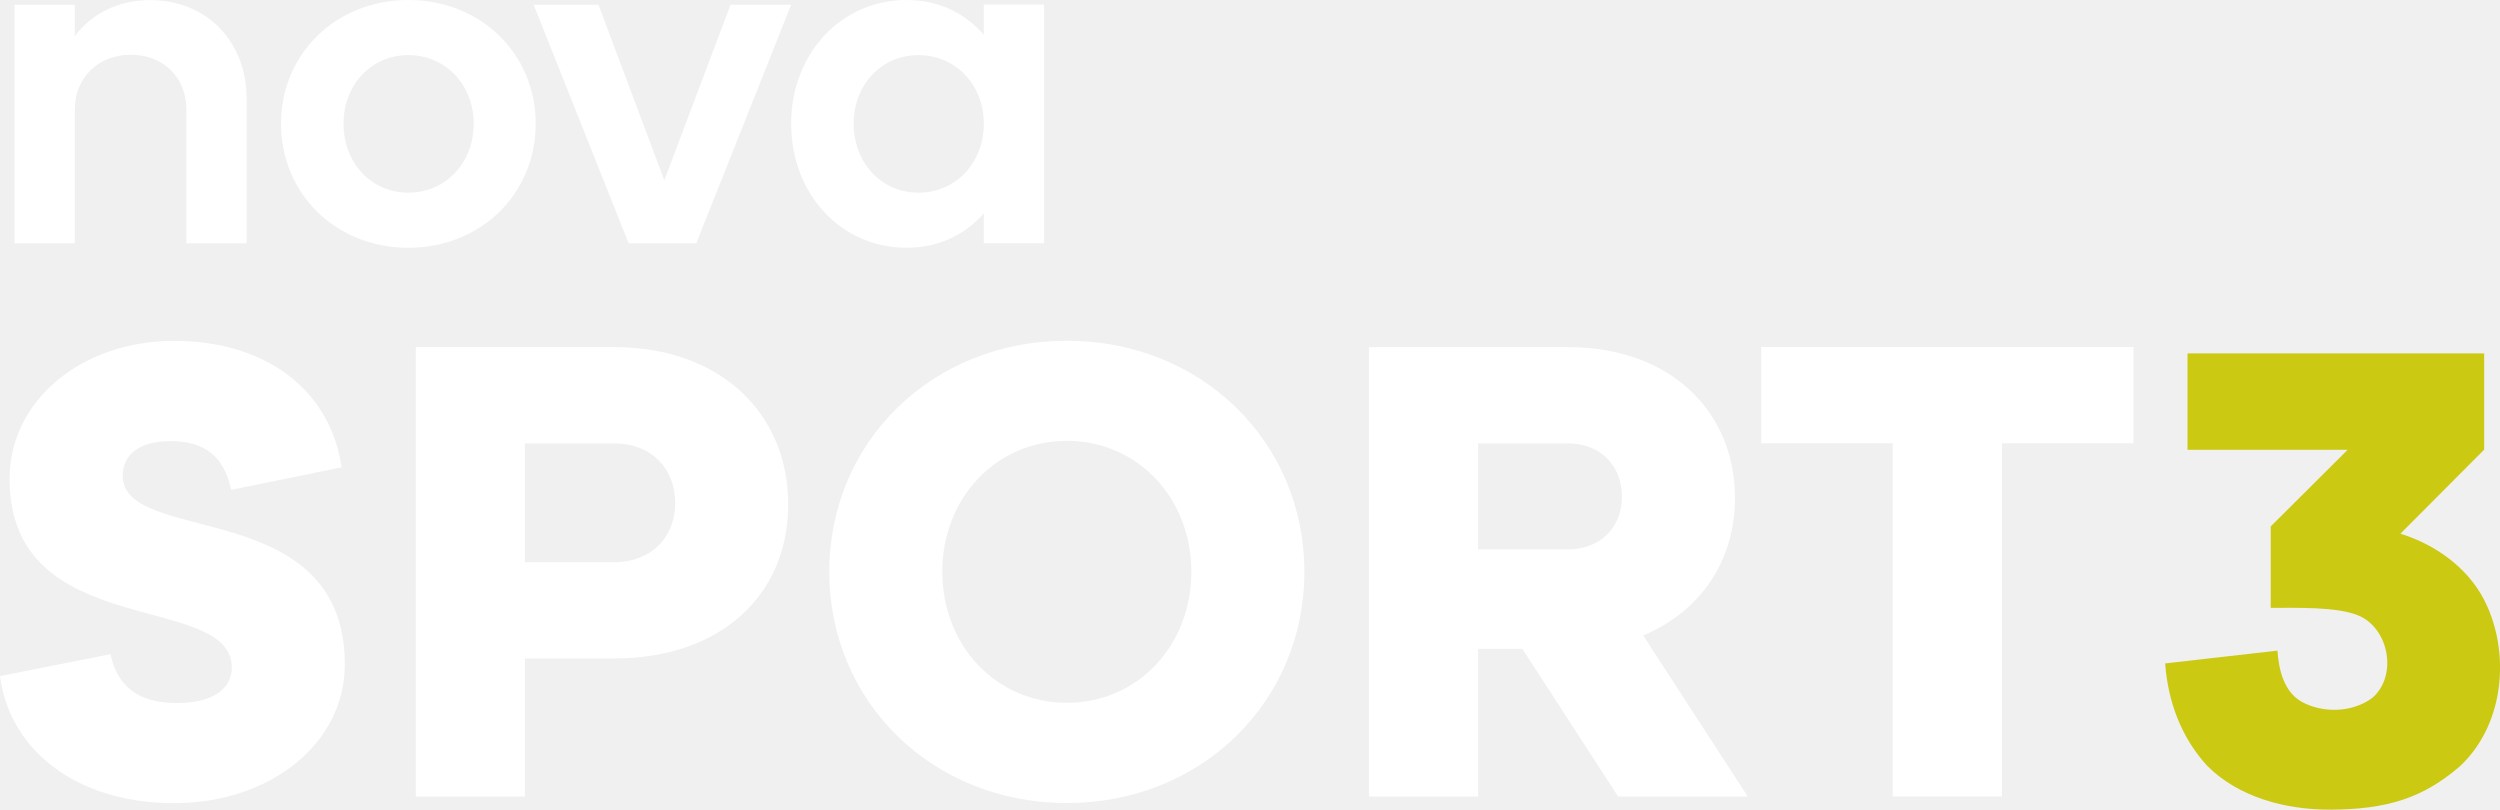
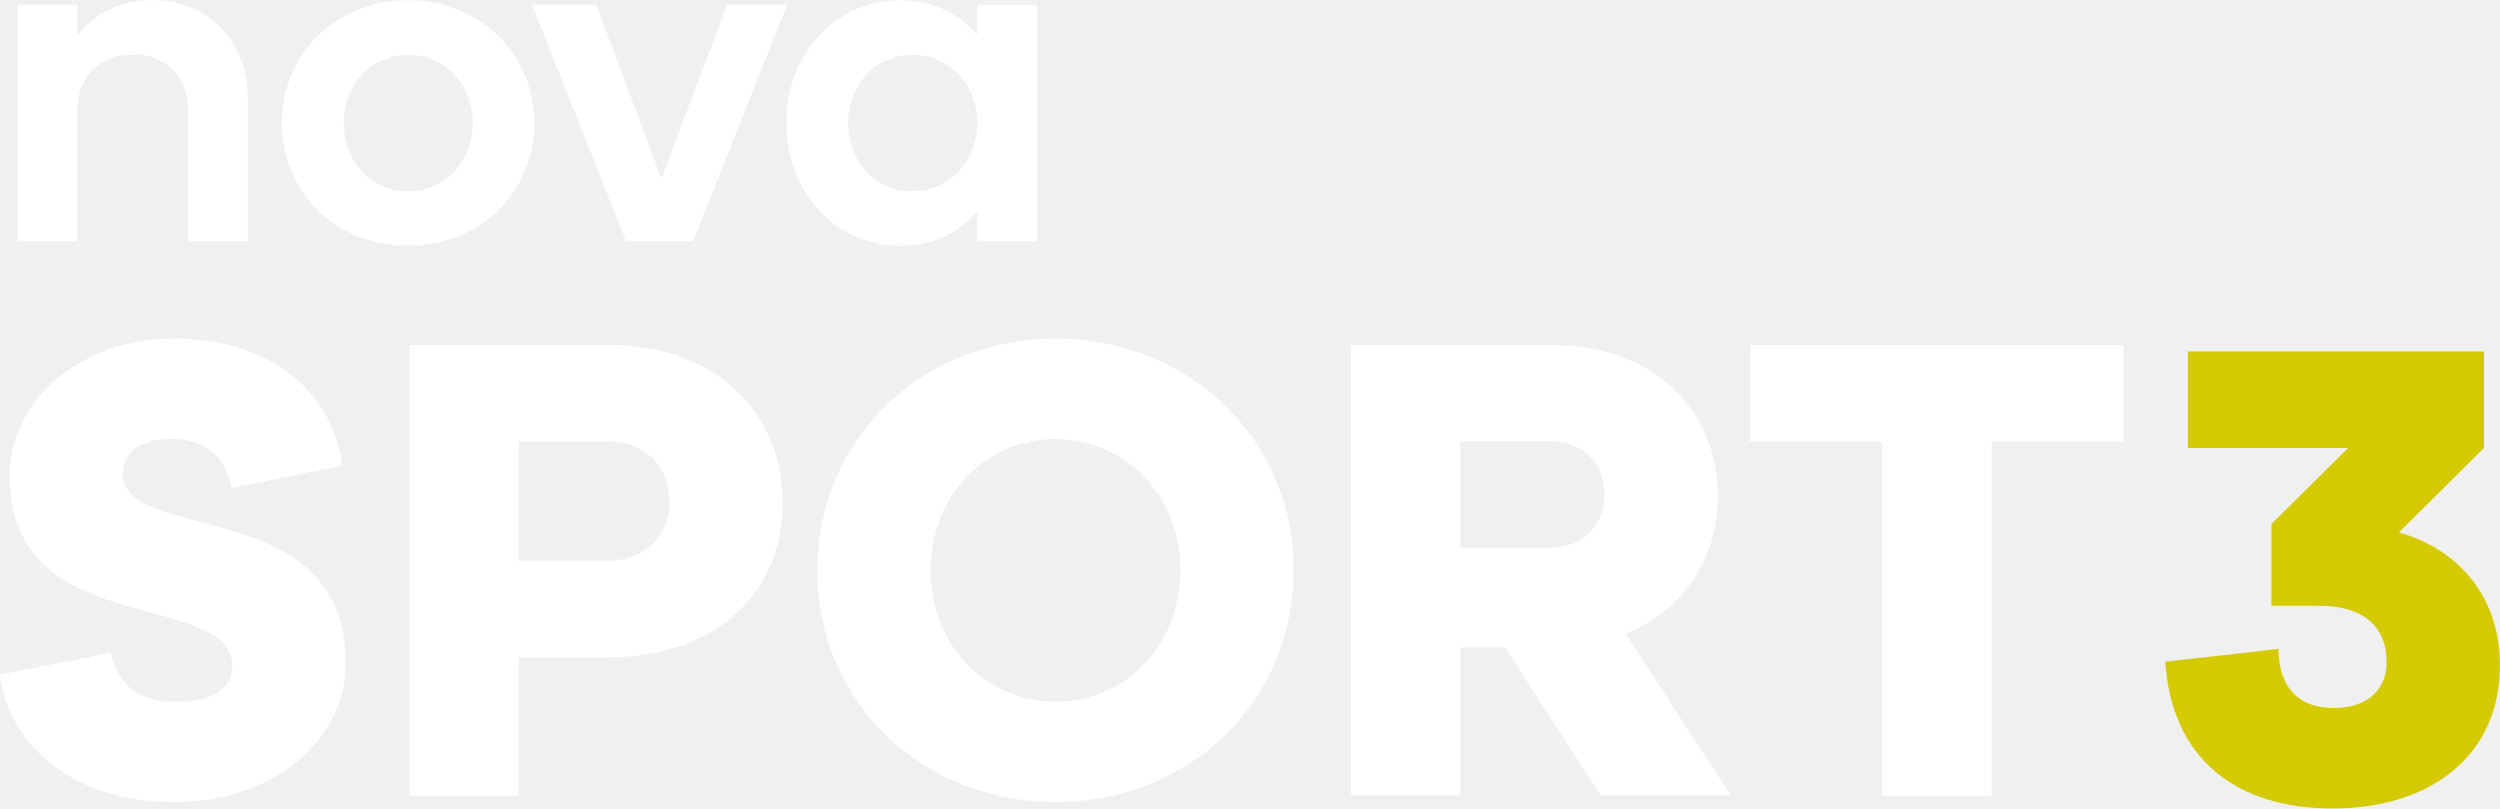
- <svg xmlns="http://www.w3.org/2000/svg" width="800pt" height="259.07pt" version="1.1" viewBox="0 0 800 259.07">
-   <g transform="matrix(2.0755 0 0 2.0755 101.25 261.97)" fill="#fff">
-     <g transform="matrix(19.712 0 0 -19.712 -46.538 -125.49)">
-       <path d="m0 0h0.471v-0.246c0.13 0.174 0.337 0.282 0.587 0.282 0.449 0 0.757-0.326 0.757-0.772v-1.13h-0.471v1.047c0 0.25-0.181 0.428-0.435 0.428-0.253 0-0.438-0.178-0.438-0.428v-1.047h-0.471z" fill="#fff" />
+ <svg xmlns="http://www.w3.org/2000/svg" width="800" height="258.62" version="1.1" viewBox="0 0 800 258.62" xml:space="preserve">
+   <defs>
+     <clipPath id="clipPath8594">
+       <path d="m227.85 608.8h19.059v18.68h-19.059z" />
+     </clipPath>
+     <clipPath id="clipPath8602">
+       <path d="m228.7 627.09h17.389v-10.856h-17.389z" />
+     </clipPath>
+     <clipPath id="clipPath8606">
+       <path d="m228.7 616.23h17.389v10.856h-17.389z" />
+     </clipPath>
+     <clipPath id="clipPath8610">
+       <path d="m227.51 627.09h18.577v-11.891h-18.577z" />
+     </clipPath>
+     <clipPath id="clipPath8614">
+       <path d="m237.61 627.09c-0.531-2e-3 -1.063-0.058-1.583-0.163-4.714-1.027-8.52-6.055-6.988-10.36 0 0 0.712-1.365 1.734 1.437 1.443 3.917 6.41 5.569 10.504 4.369 0.687-0.161 2.012-0.783 3.398-1.644 0.907-0.564 1.326-1.295 1.409-0.624-0.558 3.329-3.336 5.981-6.892 6.824-0.507 0.109-1.025 0.161-1.543 0.161h-0.039" />
+     </clipPath>
+     <mask id="mask8624" x="0" y="0" width="1" height="1" maskUnits="userSpaceOnUse" />
+     <linearGradient id="linearGradient8642" x2="1" gradientTransform="matrix(1.605 11.816 11.816 -1.605 236.8 615.24)" gradientUnits="userSpaceOnUse">
+       <stop offset="0" />
+       <stop stop-color="#fff" offset="1" />
+     </linearGradient>
+     <mask id="mask8644" x="0" y="0" width="1" height="1" maskUnits="userSpaceOnUse">
+       <g clip-path="url(#clipPath8602)" opacity=".8">
+         <g clip-path="url(#clipPath8606)">
+           <g clip-path="url(#clipPath8610)">
+             <g clip-path="url(#clipPath8614)">
+               <g mask="url(#mask8624)">
+                 <path d="m237.61 627.09c-0.531-2e-3 -1.063-0.058-1.583-0.163-4.714-1.027-8.52-6.055-6.988-10.36 0 0 0.712-1.365 1.734 1.437 1.443 3.917 6.41 5.569 10.504 4.369 0.687-0.161 2.012-0.783 3.398-1.644 0.907-0.564 1.326-1.295 1.409-0.624-0.558 3.329-3.336 5.981-6.892 6.824-0.507 0.109-1.025 0.161-1.543 0.161h-0.039" fill="url(#linearGradient8642)" />
+               </g>
+             </g>
+           </g>
+         </g>
+       </g>
+     </mask>
+     <clipPath id="clipPath8682">
+       <path d="m228.7 627.09h17.389v-10.856h-17.389z" />
+     </clipPath>
+     <linearGradient id="linearGradient8692" x2="1" gradientTransform="matrix(1.605 11.816 11.816 -1.605 236.8 615.24)" gradientUnits="userSpaceOnUse">
+       <stop stop-color="#fff" offset="0" />
+       <stop stop-color="#fff" offset="1" />
+     </linearGradient>
+     <clipPath id="clipPath8714">
+       <path d="m228.72 626.87h16.051v-14.912h-16.051z" />
+     </clipPath>
+     <clipPath id="clipPath8718">
+       <path d="m228.72 611.96h16.051v14.912h-16.051z" />
+     </clipPath>
+     <clipPath id="clipPath8722">
+       <path d="m228.61 626.93h16.272v-15.007h-16.272z" />
+     </clipPath>
+     <clipPath id="clipPath8726">
+       <path d="m237.44 626.87c-4.928-0.108-8.831-4.293-8.719-9.349 0.037-1.636 0.49-3.161 1.251-4.475 1.477-0.726 3.176-1.123 4.976-1.083 5.536 0.121 9.933 4.317 9.82 9.372-0.018 0.829-0.157 1.63-0.4 2.389-1.643 1.932-4.059 3.149-6.737 3.149-0.064 0-0.128-1e-3 -0.191-3e-3" />
+     </clipPath>
+     <mask id="mask8736" x="0" y="0" width="1" height="1" maskUnits="userSpaceOnUse" />
+     <linearGradient id="linearGradient8754" x2="1" gradientTransform="matrix(12.972 12.207 12.207 -12.972 229.89 613.14)" gradientUnits="userSpaceOnUse">
+       <stop offset="0" />
+       <stop stop-color="#fff" offset="1" />
+     </linearGradient>
+     <mask id="mask8756" x="0" y="0" width="1" height="1" maskUnits="userSpaceOnUse">
+       <g clip-path="url(#clipPath8714)" opacity=".8">
+         <g clip-path="url(#clipPath8718)">
+           <g clip-path="url(#clipPath8722)">
+             <g clip-path="url(#clipPath8726)">
+               <g mask="url(#mask8736)">
+                 <path d="m237.44 626.87c-4.928-0.108-8.831-4.293-8.719-9.349 0.037-1.636 0.49-3.161 1.251-4.475 1.477-0.726 3.176-1.123 4.976-1.083 5.536 0.121 9.933 4.317 9.82 9.372-0.018 0.829-0.157 1.63-0.4 2.389-1.643 1.932-4.059 3.149-6.737 3.149-0.064 0-0.128-1e-3 -0.191-3e-3" fill="url(#linearGradient8754)" />
+               </g>
+             </g>
+           </g>
+         </g>
+       </g>
+     </mask>
+     <clipPath id="clipPath8794">
+       <path d="m228.72 626.87h16.051v-14.912h-16.051z" />
+     </clipPath>
+     <linearGradient id="linearGradient8804" x2="1" gradientTransform="matrix(12.972 12.207 12.207 -12.972 229.89 613.14)" gradientUnits="userSpaceOnUse">
+       <stop stop-color="#fff" offset="0" />
+       <stop stop-color="#fff" offset="1" />
+     </linearGradient>
+   </defs>
+   <g transform="matrix(1.3333 0 0 -1.3333 -824.7 1829.6)">
+     <g transform="matrix(1.1836 0 0 1.1836 -113.57 -216.35)" fill="#fff">
+       <path d="m640.99 1209.8c1.435-6.538 5.621-9.925 13.57-9.925 6.797 0 11.101 2.611 11.101 7.173 0 15.663-45.155 5.103-45.155 38.382 0 16.063 14.746 28.057 33.396 28.057 19.073 0 31.867-10.301 34.078-25.706l-22.46-4.562c-1.435 6.773-5.339 9.925-12.394 9.925-5.997 0-9.666-2.611-9.666-7.056 0-14.37 45.179-3.928 45.179-38.382 0-16.04-15.146-28.198-34.737-28.198-19.708 0-33.396 10.701-35.372 25.847z" />
+       <path d="m701.55 1272.2h40.334c21.66 0 35.372-13.57 35.372-31.985 0-18.391-13.711-31.326-35.372-31.326h-18.156v-28.057h-22.178zm40.334-43.721c7.573 0 12.394 5.08 12.394 11.994 0 7.056-4.821 12.159-12.394 12.159h-18.156v-24.153z" />
+       <path d="m832.58 1273.5c27.281 0 48.283-20.484 48.283-46.99 0-26.505-21.002-46.99-48.283-46.99s-48.307 20.484-48.307 46.99c0 26.505 21.025 46.99 48.307 46.99m0-73.612c14.37 0 25.329 11.618 25.329 26.623s-10.96 26.623-25.329 26.623c-14.346 0-25.329-11.618-25.329-26.623s10.983-26.623 25.329-26.623" />
+       <path d="m923.68 1210.9h-9.008v-30.009h-22.178v91.345h40.452c20.743 0 33.937-13.053 33.937-30.668 0-12.794-7.056-23.095-18.674-27.916l21.284-32.761h-26.364zm9.266 20.226c6.656 0 10.96 4.586 10.96 10.701 0 6.279-4.304 10.842-10.96 10.842h-18.274v-21.543z" />
+       <path d="m1000.2 1252.6h-26.764v19.567h75.706v-19.567h-26.74v-71.778h-22.201z" />
+       <path d="m622.15 1341.2h12.088v-6.326c3.363 4.468 8.678 7.267 15.099 7.267 11.524 0 19.45-8.396 19.45-19.826v-29.045h-12.112v26.905c0 6.42-4.657 10.983-11.171 10.983s-11.265-4.563-11.265-10.983v-26.905h-12.088z" />
+       <path d="m701.29 1342.1c14.511 0 25.588-10.795 25.588-24.859 0-14.134-11.077-24.929-25.588-24.929s-25.588 10.795-25.588 24.929c0 14.064 11.077 24.859 25.588 24.859m0-38.711c7.455 0 13.123 5.95 13.123 13.852 0 7.832-5.668 13.782-13.123 13.782s-13.029-5.95-13.029-13.782c0-7.902 5.574-13.852 13.029-13.852" />
+       <path d="m726.42 1341.2h13.029l13.217-35.278 13.311 35.278h12.182l-19.073-47.93h-13.594z" />
+       <path d="m816.7 1299.2c-3.81-4.28-9.125-6.891-15.546-6.891-13.123 0-23.166 10.795-23.166 24.953 0 14.04 10.042 24.859 23.166 24.859 6.42 0 11.736-2.611 15.546-6.985v6.044h12.112v-47.93h-12.112zm-13.123 4.186c7.455 0 13.123 5.95 13.123 13.876 0 7.808-5.668 13.782-13.123 13.782-7.455 0-13.029-5.974-13.029-13.782 0-7.926 5.574-13.876 13.029-13.876" />
    </g>
-     <g transform="matrix(19.712 0 0 -19.712 14.177 -96.514)">
-       <path d="m0 0c0.29 0 0.511 0.232 0.511 0.54 0 0.304-0.221 0.536-0.511 0.536s-0.507-0.232-0.507-0.536c0-0.308 0.217-0.54 0.507-0.54m0 1.507c0.565 0 0.996-0.42 0.996-0.967 0-0.551-0.431-0.971-0.996-0.971s-0.996 0.42-0.996 0.971c0 0.547 0.431 0.967 0.996 0.967" fill="#fff" />
-     </g>
-     <g transform="matrix(19.712 0 0 -19.712 33.495 -125.49)">
-       <path d="m0 0h0.507l0.515-1.373 0.518 1.373h0.474l-0.742-1.866h-0.529z" fill="#fff" />
-     </g>
-     <g transform="matrix(19.712 0 0 -19.712 92.829 -96.514)">
-       <path d="m0 0c0.29 0 0.511 0.232 0.511 0.54 0 0.304-0.221 0.536-0.511 0.536s-0.507-0.232-0.507-0.536c0-0.308 0.217-0.54 0.507-0.54m0.511-0.163c-0.149-0.167-0.355-0.268-0.605-0.268-0.511 0-0.902 0.42-0.902 0.971 0 0.547 0.391 0.967 0.902 0.967 0.25 0 0.456-0.101 0.605-0.272v0.236h0.471v-1.866h-0.471z" fill="#fff" />
-     </g>
-     <g transform="matrix(19.712 0 0 -19.712 -31.753 -25.352)">
-       <path d="m0 0c0.055-0.251 0.216-0.382 0.522-0.382 0.262 0 0.427 0.101 0.427 0.277 0 0.602-1.738 0.195-1.738 1.476 0 0.618 0.568 1.08 1.286 1.08 0.733 0 1.226-0.397 1.311-0.989l-0.864-0.176c-0.055 0.261-0.206 0.381-0.477 0.381-0.231 0-0.371-0.1-0.371-0.271 0-0.552 1.737-0.15 1.737-1.476 0-0.618-0.583-1.085-1.336-1.085-0.758 0-1.286 0.412-1.361 0.994z" fill="#fff" />
-     </g>
-     <g transform="matrix(19.712 0 0 -19.712 45.914 -39.545)">
-       <path d="m0 0c0.291 0 0.477 0.196 0.477 0.462 0 0.271-0.186 0.467-0.477 0.467h-0.698v-0.929zm-1.552 1.682h1.552c0.834 0 1.361-0.522 1.361-1.23s-0.527-1.205-1.361-1.205h-0.698v-1.08h-0.854z" fill="#fff" />
-     </g>
-     <g transform="matrix(19.712 0 0 -19.712 115.7 -17.862)">
-       <path d="m0 0c0.553 0 0.974 0.447 0.974 1.025 0 0.577-0.421 1.024-0.974 1.024s-0.974-0.447-0.974-1.024c0-0.578 0.421-1.025 0.974-1.025m0 2.832c1.05 0 1.858-0.788 1.858-1.807 0-1.02-0.808-1.809-1.858-1.809s-1.858 0.789-1.858 1.809c0 1.019 0.808 1.807 1.858 1.807" fill="#fff" />
-     </g>
-     <g transform="matrix(19.712 0 0 -19.712 192.97 -41.517)">
-       <path d="m0 0c0.256 0 0.422 0.176 0.422 0.412 0 0.241-0.166 0.417-0.422 0.417h-0.703v-0.829zm-0.357-0.778h-0.346v-1.155h-0.854v3.515h1.557c0.799 0 1.306-0.502 1.306-1.18 0-0.492-0.271-0.889-0.718-1.075l0.818-1.26h-1.014z" fill="#fff" />
-     </g>
-     <g transform="matrix(19.712 0 0 -19.712 243.04 -57.878)">
-       <path d="m0 0h-1.029v0.753h2.912v-0.753h-1.029v-2.762h-0.854z" fill="#fff" />
+     <path d="m1165.4 1216.5c0-9.743 5.4-14.197 13.139-14.197 8.963 0 12.805 5.094 12.805 10.968 0 7.544-4.315 13.584-16.507 13.584h-11.135v19.625l18.4 18.233h-38.47v23.16h71.067v-23.16l-20.404-20.265c13.278-3.702 24.246-14.503 24.246-31.957 0-21.49-16.535-34.295-40.168-34.295-23.327 0-38.61 12.053-40.168 35.214z" fill="#d5ca00" />
+     <g clip-path="url(#clipPath8594)">
+       <g mask="url(#mask8644)">
+         <g clip-path="url(#clipPath8682)" opacity=".8">
+           <path d="m237.61 627.09c-0.531-2e-3 -1.063-0.058-1.583-0.163-3.97-0.865-7.295-4.567-7.332-8.285v-0.128c8e-3 -0.655 0.117-1.309 0.344-1.947 0 0 0.712-1.365 1.734 1.437 1.443 3.917 6.41 5.569 10.504 4.369 0.687-0.161 2.012-0.783 3.398-1.644 0.907-0.564 1.326-1.295 1.409-0.624-0.558 3.329-3.336 5.981-6.892 6.824-0.498 0.107-1.005 0.159-1.513 0.161z" fill="url(#linearGradient8692)" />
+         </g>
+       </g>
+       <g mask="url(#mask8756)">
+         <g clip-path="url(#clipPath8794)" opacity=".8">
+           <path d="m237.57 626.87c-0.042 0-0.085-1e-3 -0.127-2e-3 -4.825-0.106-8.668-4.121-8.721-9.035v-0.204c0-0.036 1e-3 -0.073 2e-3 -0.11 0.037-1.636 0.49-3.161 1.251-4.475 1.41-0.693 3.021-1.086 4.73-1.086h1e-3c0.082 0 0.163 1e-3 0.245 3e-3 5.443 0.119 9.783 4.176 9.822 9.116v0.139c0 0.039-1e-3 0.078-2e-3 0.117-0.018 0.829-0.157 1.63-0.4 2.389-1.63 1.916-4.019 3.128-6.672 3.148z" fill="url(#linearGradient8804)" />
+         </g>
+       </g>
    </g>
  </g>
-   <g transform="matrix(2.0582 0 0 2.0582 -81.983 -84.517)">
-     <path d="m379.94 96.01h46.12v14.96l-13.02 13.07c5.77 1.79 11.06 5.7 13.52 11.34 3.59 8.11 2.35 18.71-4.34 24.88-5.672 4.86-11.251 6.68-20.27 6.68-6.716 0-14.08-1.88-19.01-6.87-4.101-4.53-6.05-10.09-6.48-15.86l17.46-1.99c0.21 2.98 0.98 6.37 3.79 7.97 3.32 1.79 7.79 1.66 10.88-0.56 4.09-3.4 2.71-10.98-2.2-12.92-3.309-1.304-9.035-1.14-13.515-1.14v-12.66l11.955-11.91h-24.89z" fill="#cbc912" />
-   </g>
</svg>
